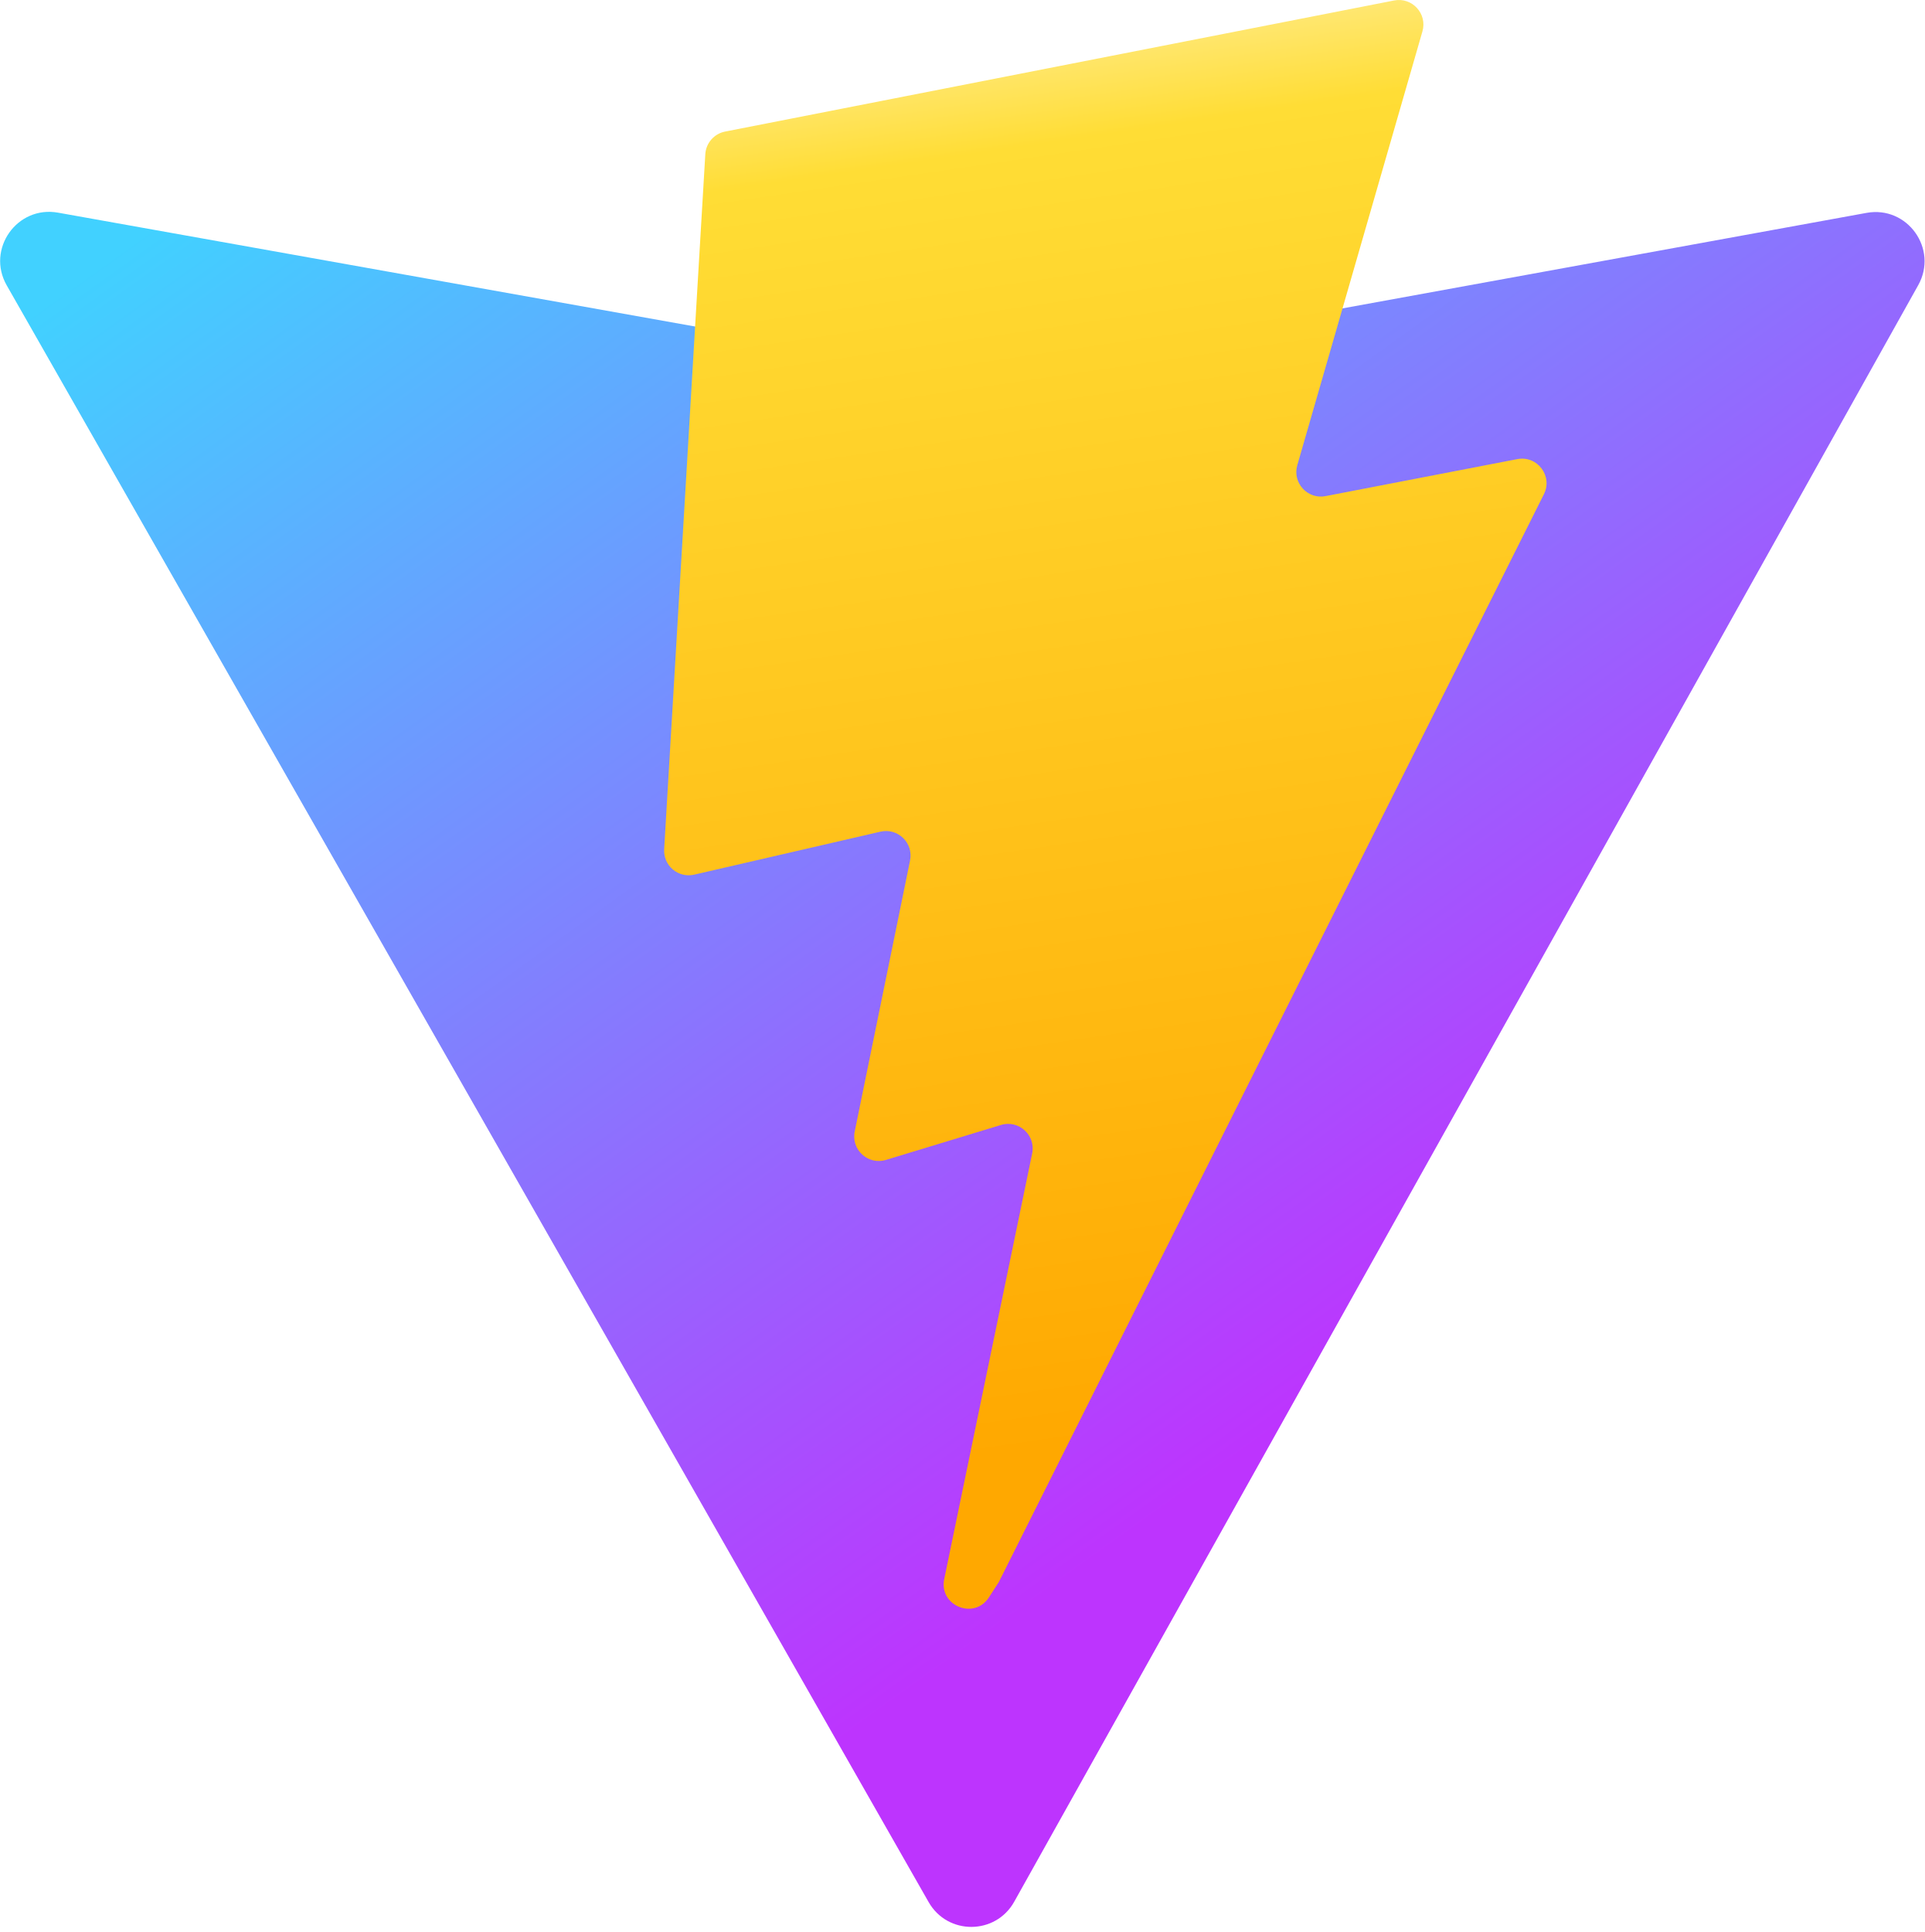
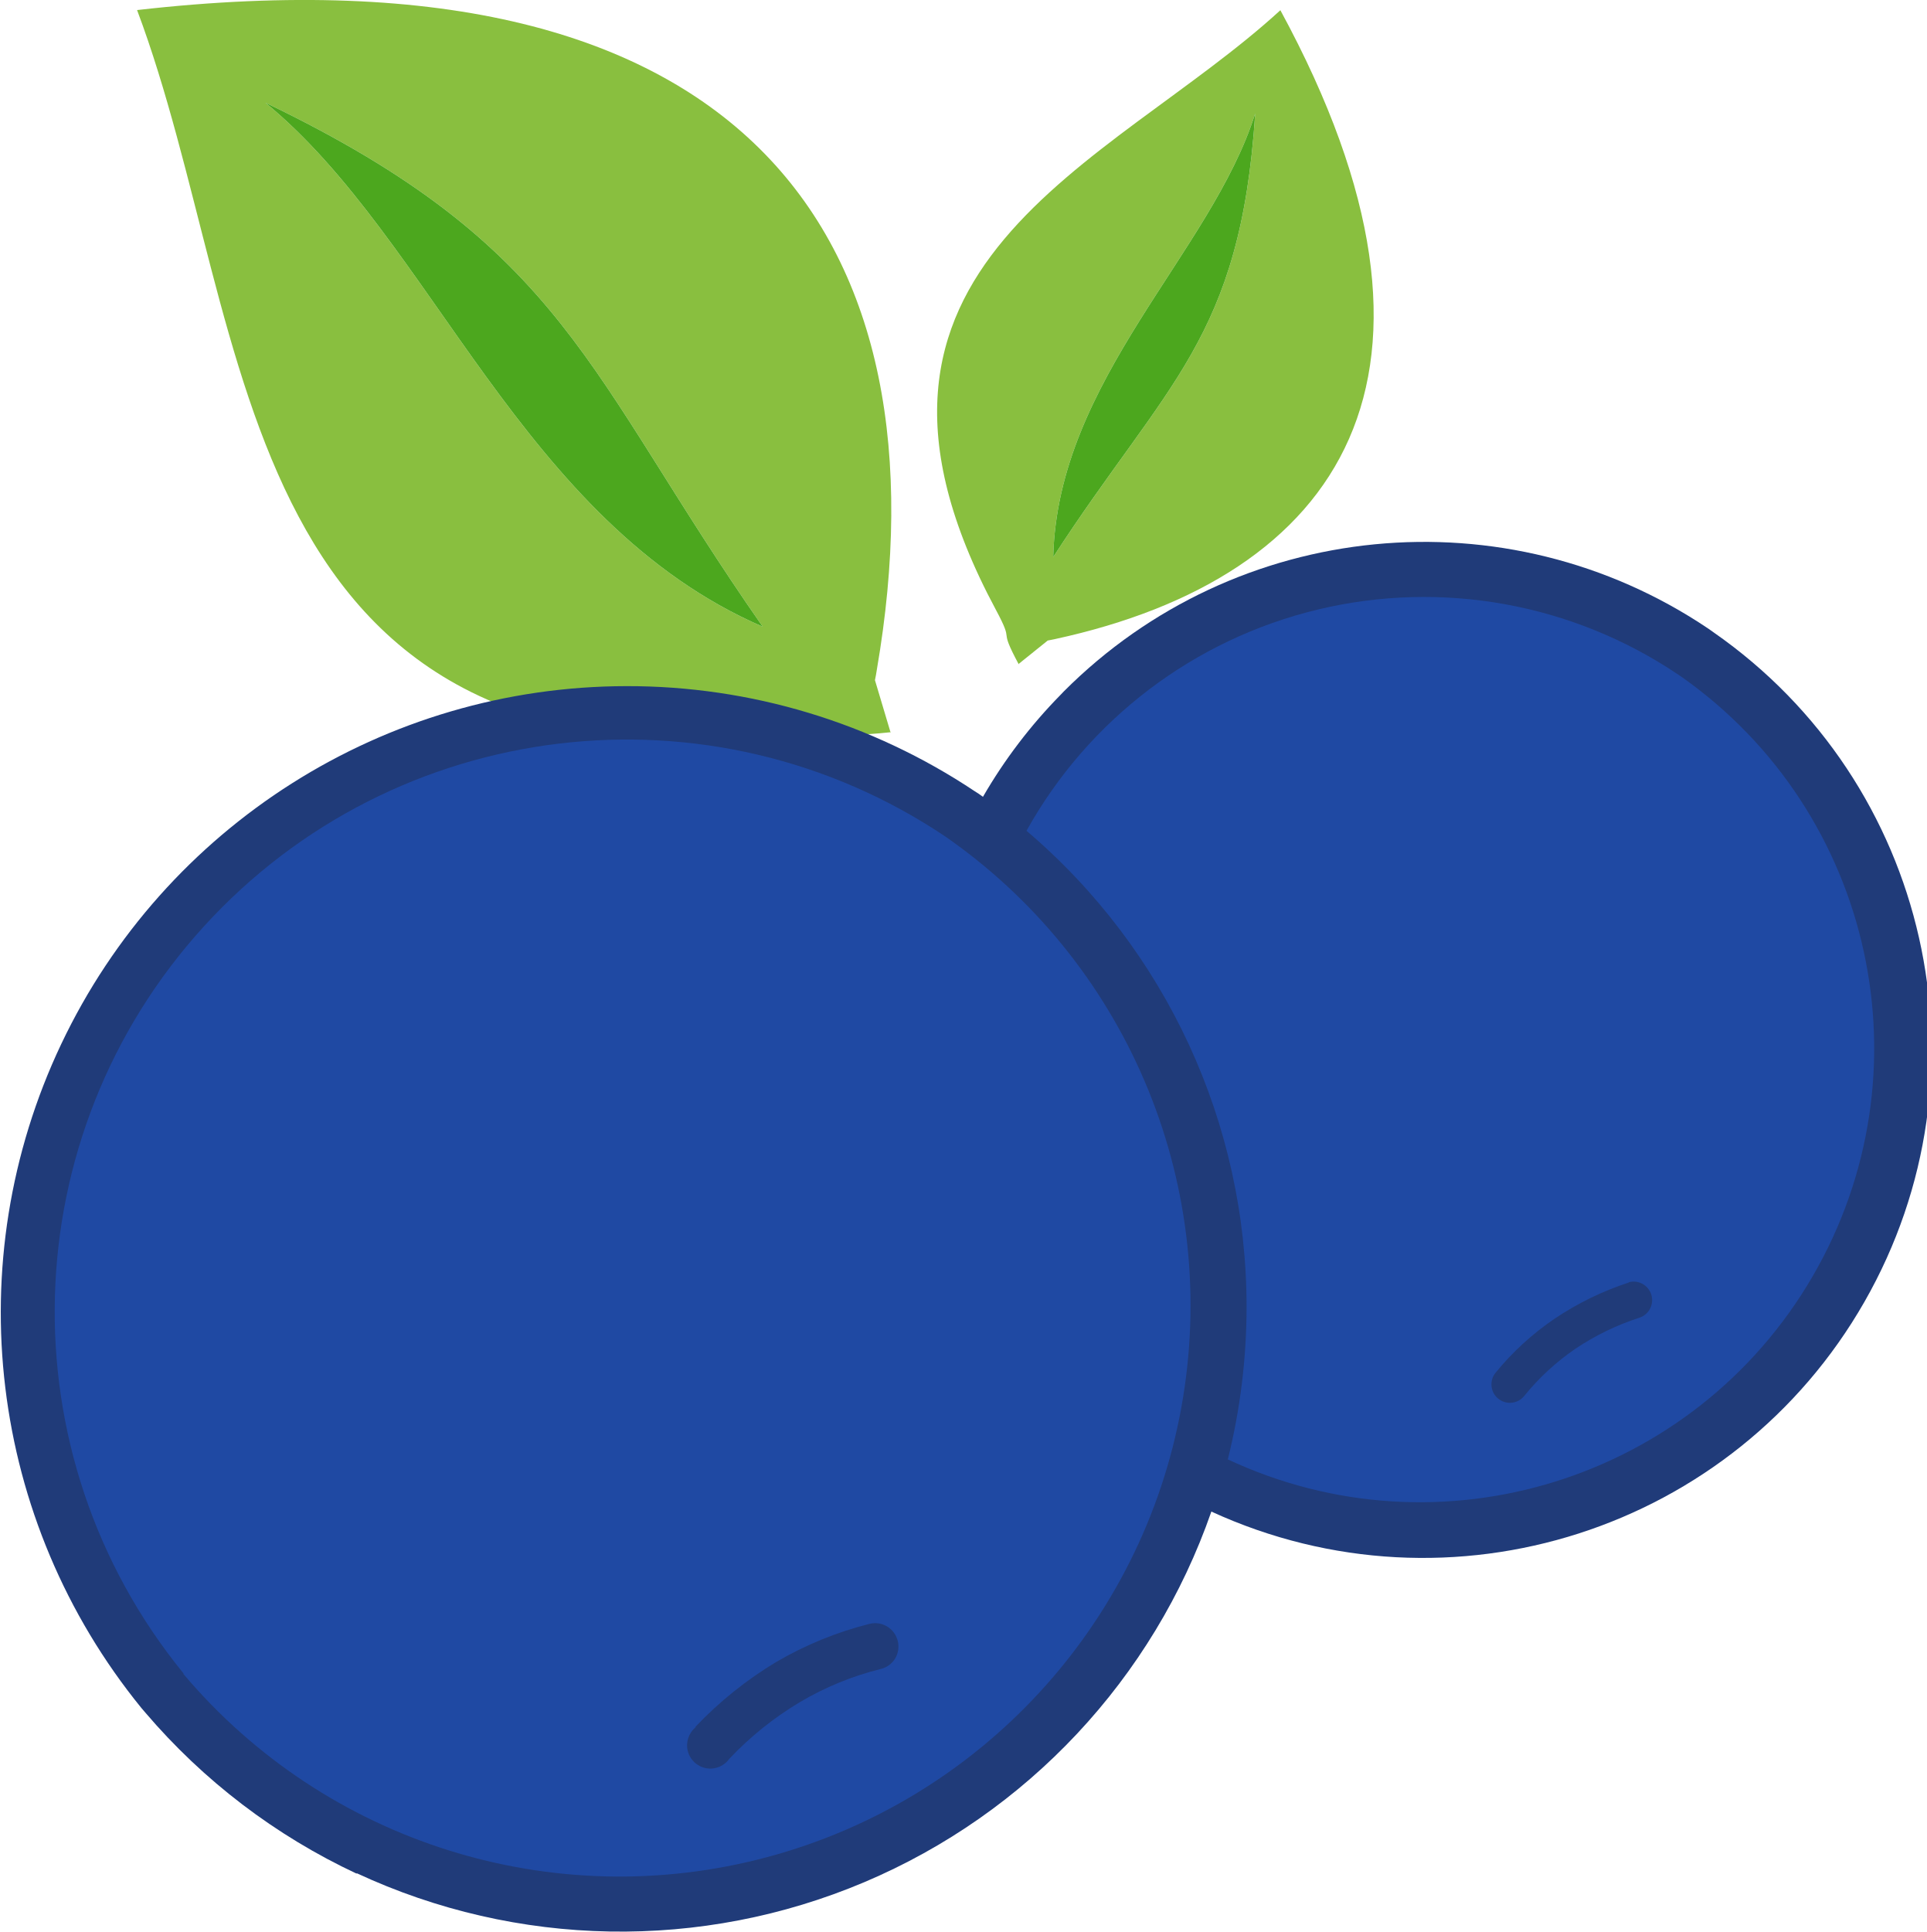
- <svg xmlns="http://www.w3.org/2000/svg" aria-hidden="true" role="img" class="iconify iconify--logos" width="31.88" height="32" preserveAspectRatio="xMidYMid meet" viewBox="0 0 256 257">
+ <svg xmlns="http://www.w3.org/2000/svg" id="Layer_1" data-name="Layer 1" viewBox="0 0 122.58 122.88">
  <defs>
-     <linearGradient id="IconifyId1813088fe1fbc01fb466" x1="-.828%" x2="57.636%" y1="7.652%" y2="78.411%">
-       <stop offset="0%" stop-color="#41D1FF" />
-       <stop offset="100%" stop-color="#BD34FE" />
-     </linearGradient>
-     <linearGradient id="IconifyId1813088fe1fbc01fb467" x1="43.376%" x2="50.316%" y1="2.242%" y2="89.03%">
-       <stop offset="0%" stop-color="#FFEA83" />
-       <stop offset="8.333%" stop-color="#FFDD35" />
-       <stop offset="100%" stop-color="#FFA800" />
-     </linearGradient>
+     <style>.cls-1{fill:#89bf3f;}.cls-2,.cls-4{fill:#203b79;}.cls-3{fill:#1f49a3;}.cls-3,.cls-4{fill-rule:evenodd;}.cls-5{fill:#4ca71e;}</style>
  </defs>
-   <path fill="url(#IconifyId1813088fe1fbc01fb466)" d="M255.153 37.938L134.897 252.976c-2.483 4.44-8.862 4.466-11.382.048L.875 37.958c-2.746-4.814 1.371-10.646 6.827-9.67l120.385 21.517a6.537 6.537 0 0 0 2.322-.004l117.867-21.483c5.438-.991 9.574 4.796 6.877 9.62Z" />
-   <path fill="url(#IconifyId1813088fe1fbc01fb467)" d="M185.432.063L96.44 17.501a3.268 3.268 0 0 0-2.634 3.014l-5.474 92.456a3.268 3.268 0 0 0 3.997 3.378l24.777-5.718c2.318-.535 4.413 1.507 3.936 3.838l-7.361 36.047c-.495 2.426 1.782 4.5 4.151 3.78l15.304-4.649c2.372-.72 4.652 1.36 4.15 3.788l-11.698 56.621c-.732 3.542 3.979 5.473 5.943 2.437l1.313-2.028l72.516-144.72c1.215-2.423-.88-5.186-3.54-4.672l-25.505 4.922c-2.396.462-4.435-1.77-3.759-4.114l16.646-57.705c.677-2.35-1.37-4.583-3.769-4.113Z" />
+   <path class="cls-1" d="M56.66,46.61l-1-3.35c.05-.21.08-.44.12-.67,4.66-27.1-8-46.41-47.06-41.95,7.73,20.56,5.56,50,42.31,46,4-.44,1.28.39,5.64-.07Zm8.15-4.39,1.84-1.48.45-.09c18.13-3.93,27-16.71,14.35-40-10.91,10-29.9,16.12-18.11,38.11,1.29,2.4.07.89,1.47,3.5ZM67,35.43c.28-11.3,10.08-19.38,12.85-28.22C78.91,21.57,74.23,24.28,67,35.43ZM48.52,39.86c-15.36-6.66-21-24.62-31.64-33.33C36.1,15.76,37.24,23.7,48.52,39.86Z" />
+   <path class="cls-2" d="M22.69,119.17A39.87,39.87,0,0,1,9.24,108.92L9,108.64a39.84,39.84,0,0,1,30.85-65A39.79,39.79,0,0,1,62,50.32a6.18,6.18,0,0,1,.53.36h0a32.37,32.37,0,0,1,4.95-6.5l.19-.2a32.38,32.38,0,0,1,41-4l.34.24A32.33,32.33,0,0,1,77.06,96.14a39.79,39.79,0,0,1-54.37,23Z" />
+   <path class="cls-3" d="M78.06,92.8A28.88,28.88,0,0,0,107,43.07h0l-.25-.17h0a28.94,28.94,0,0,0-41.45,9.94,39.73,39.73,0,0,1,14,30.28,40.18,40.18,0,0,1-1.19,9.69Zm-66.4,13.66a36.32,36.32,0,1,0,48.84-53h0l-.31-.22h0a36.39,36.39,0,0,0-48.51,53.2Z" />
+   <path class="cls-4" d="M103.62,81.55a1.18,1.18,0,0,1,.73,2.24,16.24,16.24,0,0,0-4.14,2,15.28,15.28,0,0,0-3.25,3,1.17,1.17,0,1,1-1.82-1.48,17.56,17.56,0,0,1,3.76-3.44,19,19,0,0,1,4.72-2.3ZM44.24,109.87a1.48,1.48,0,1,0,2.15,2,20.85,20.85,0,0,1,4.51-3.62,19.18,19.18,0,0,1,5.13-2.1,1.46,1.46,0,0,0,1.08-1.78,1.48,1.48,0,0,0-1.79-1.09,22.7,22.7,0,0,0-5.93,2.42,24.34,24.34,0,0,0-5.15,4.13Z" />
+   <path class="cls-5" d="M67,35.43c.28-11.3,10.08-19.38,12.85-28.22C78.91,21.57,74.23,24.28,67,35.43ZM48.52,39.86c-15.36-6.66-21-24.62-31.64-33.33C36.1,15.76,37.24,23.7,48.52,39.86Z" />
</svg>
